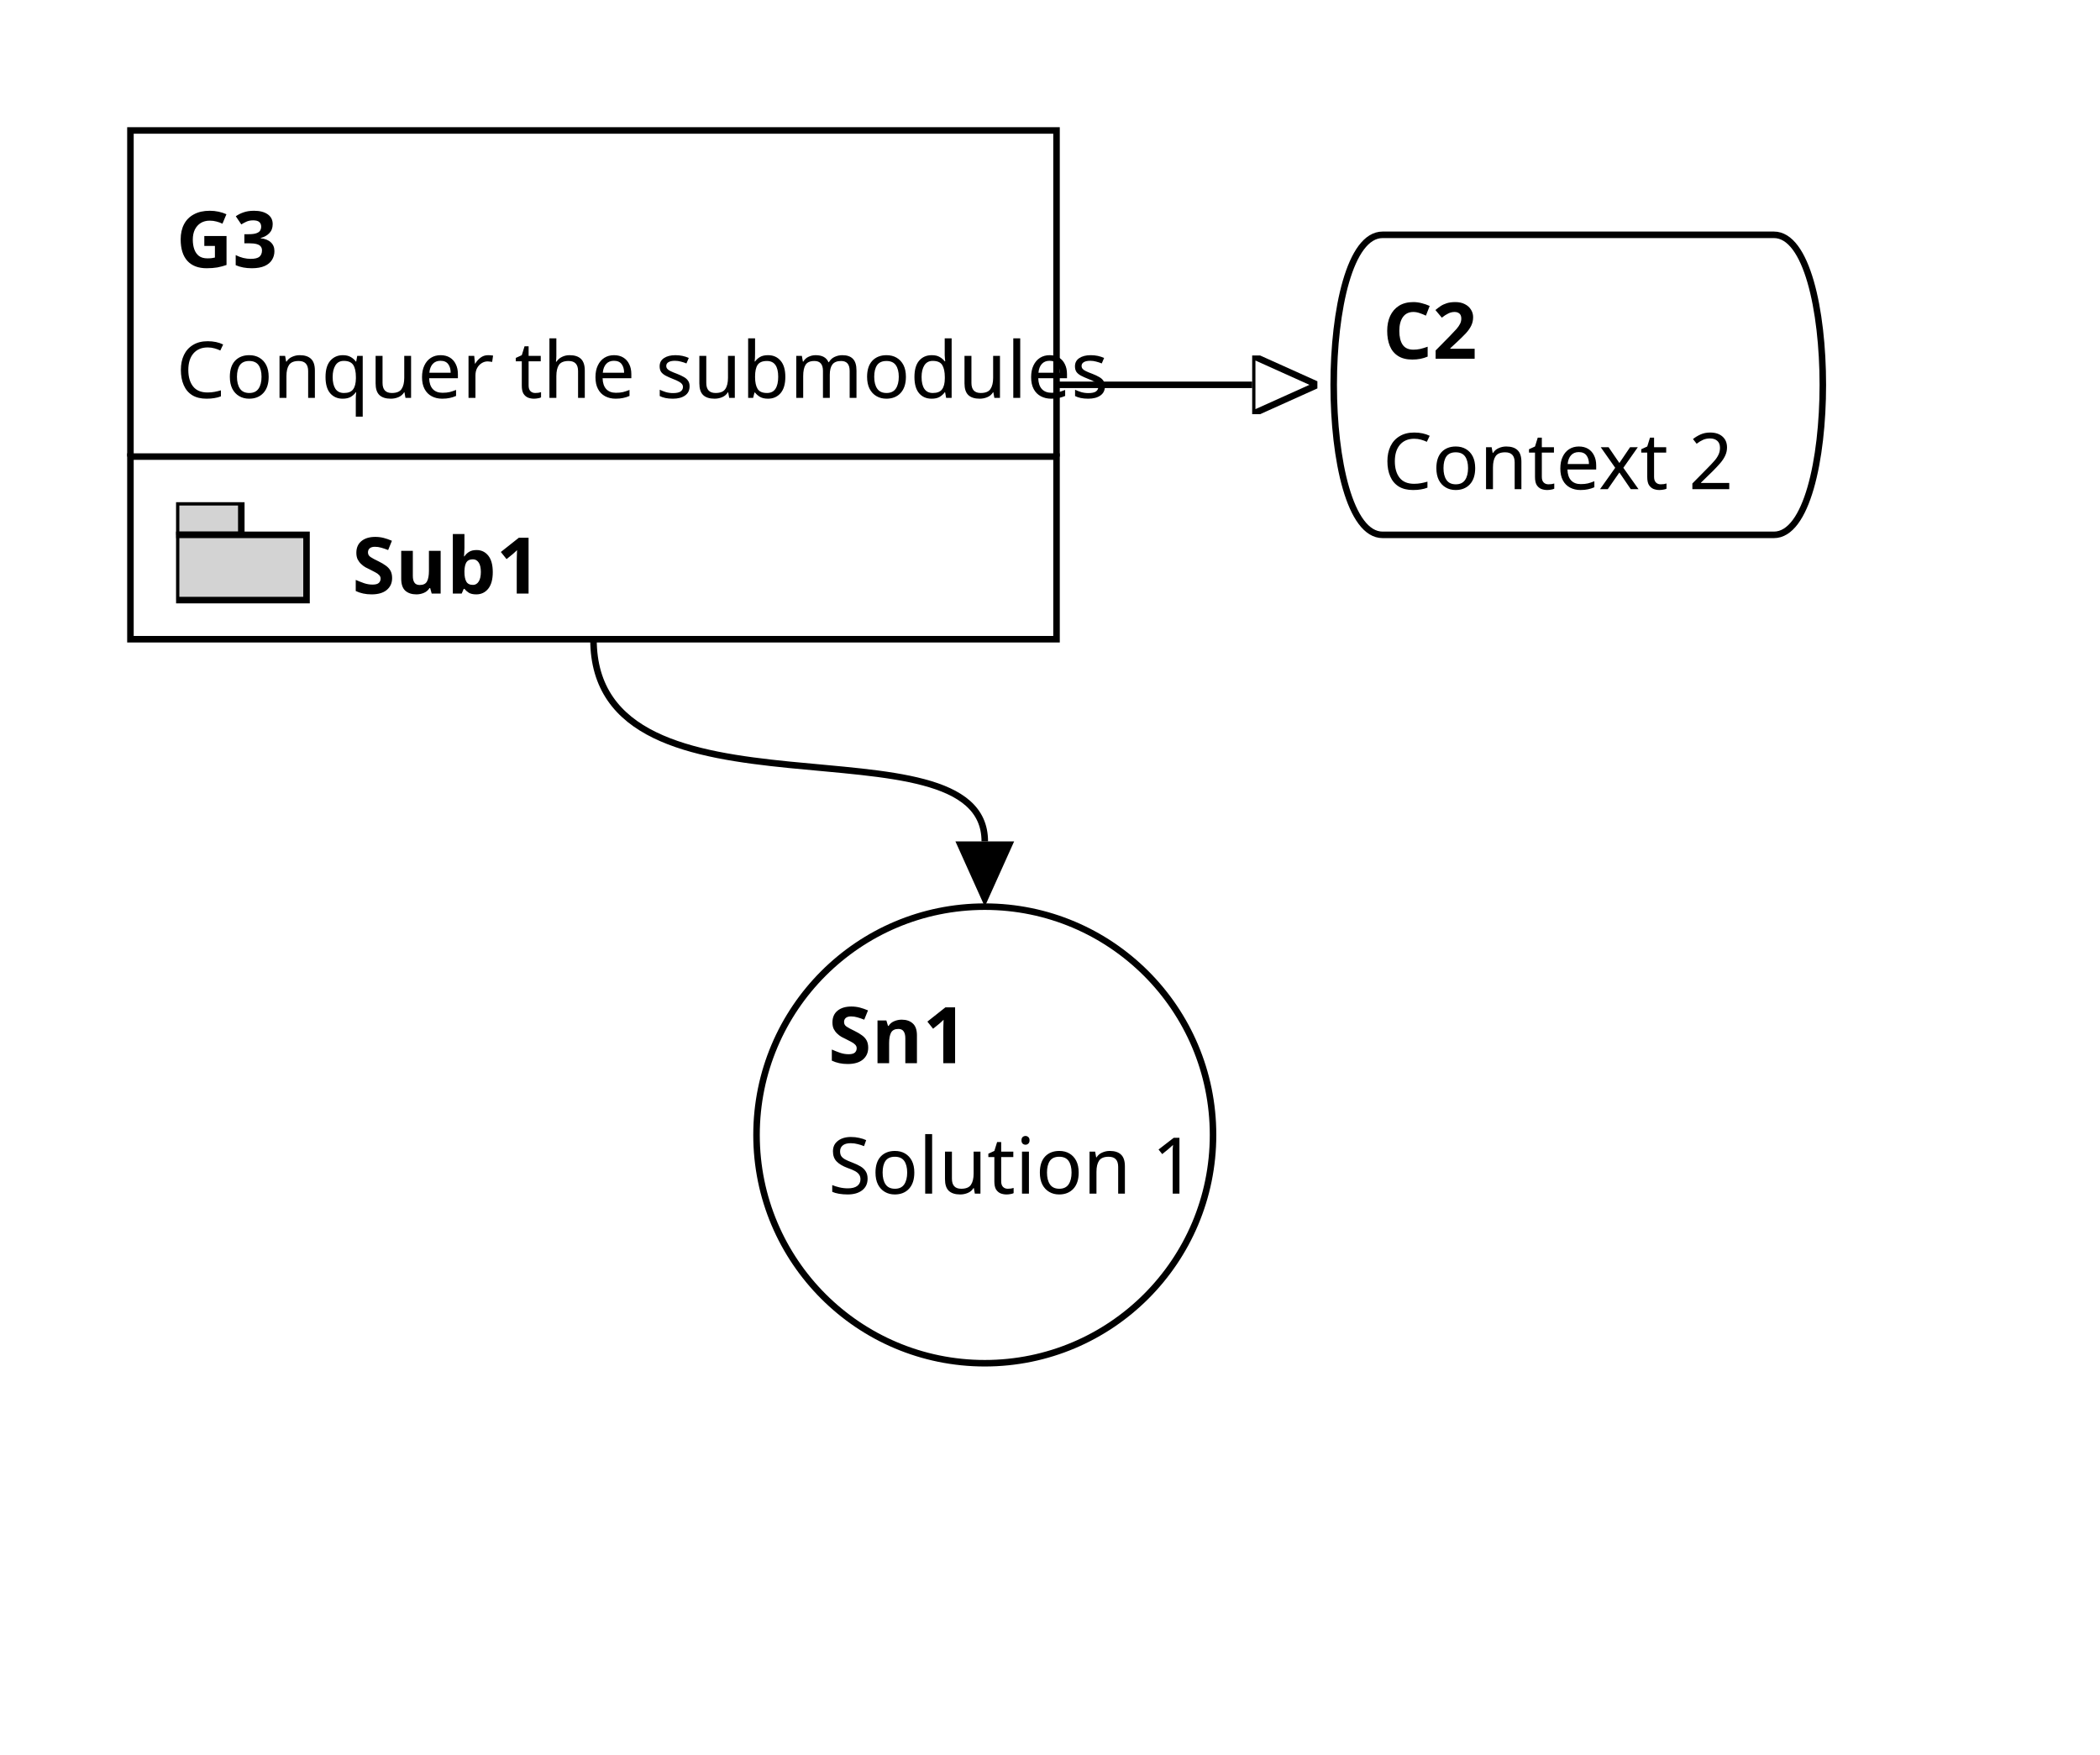
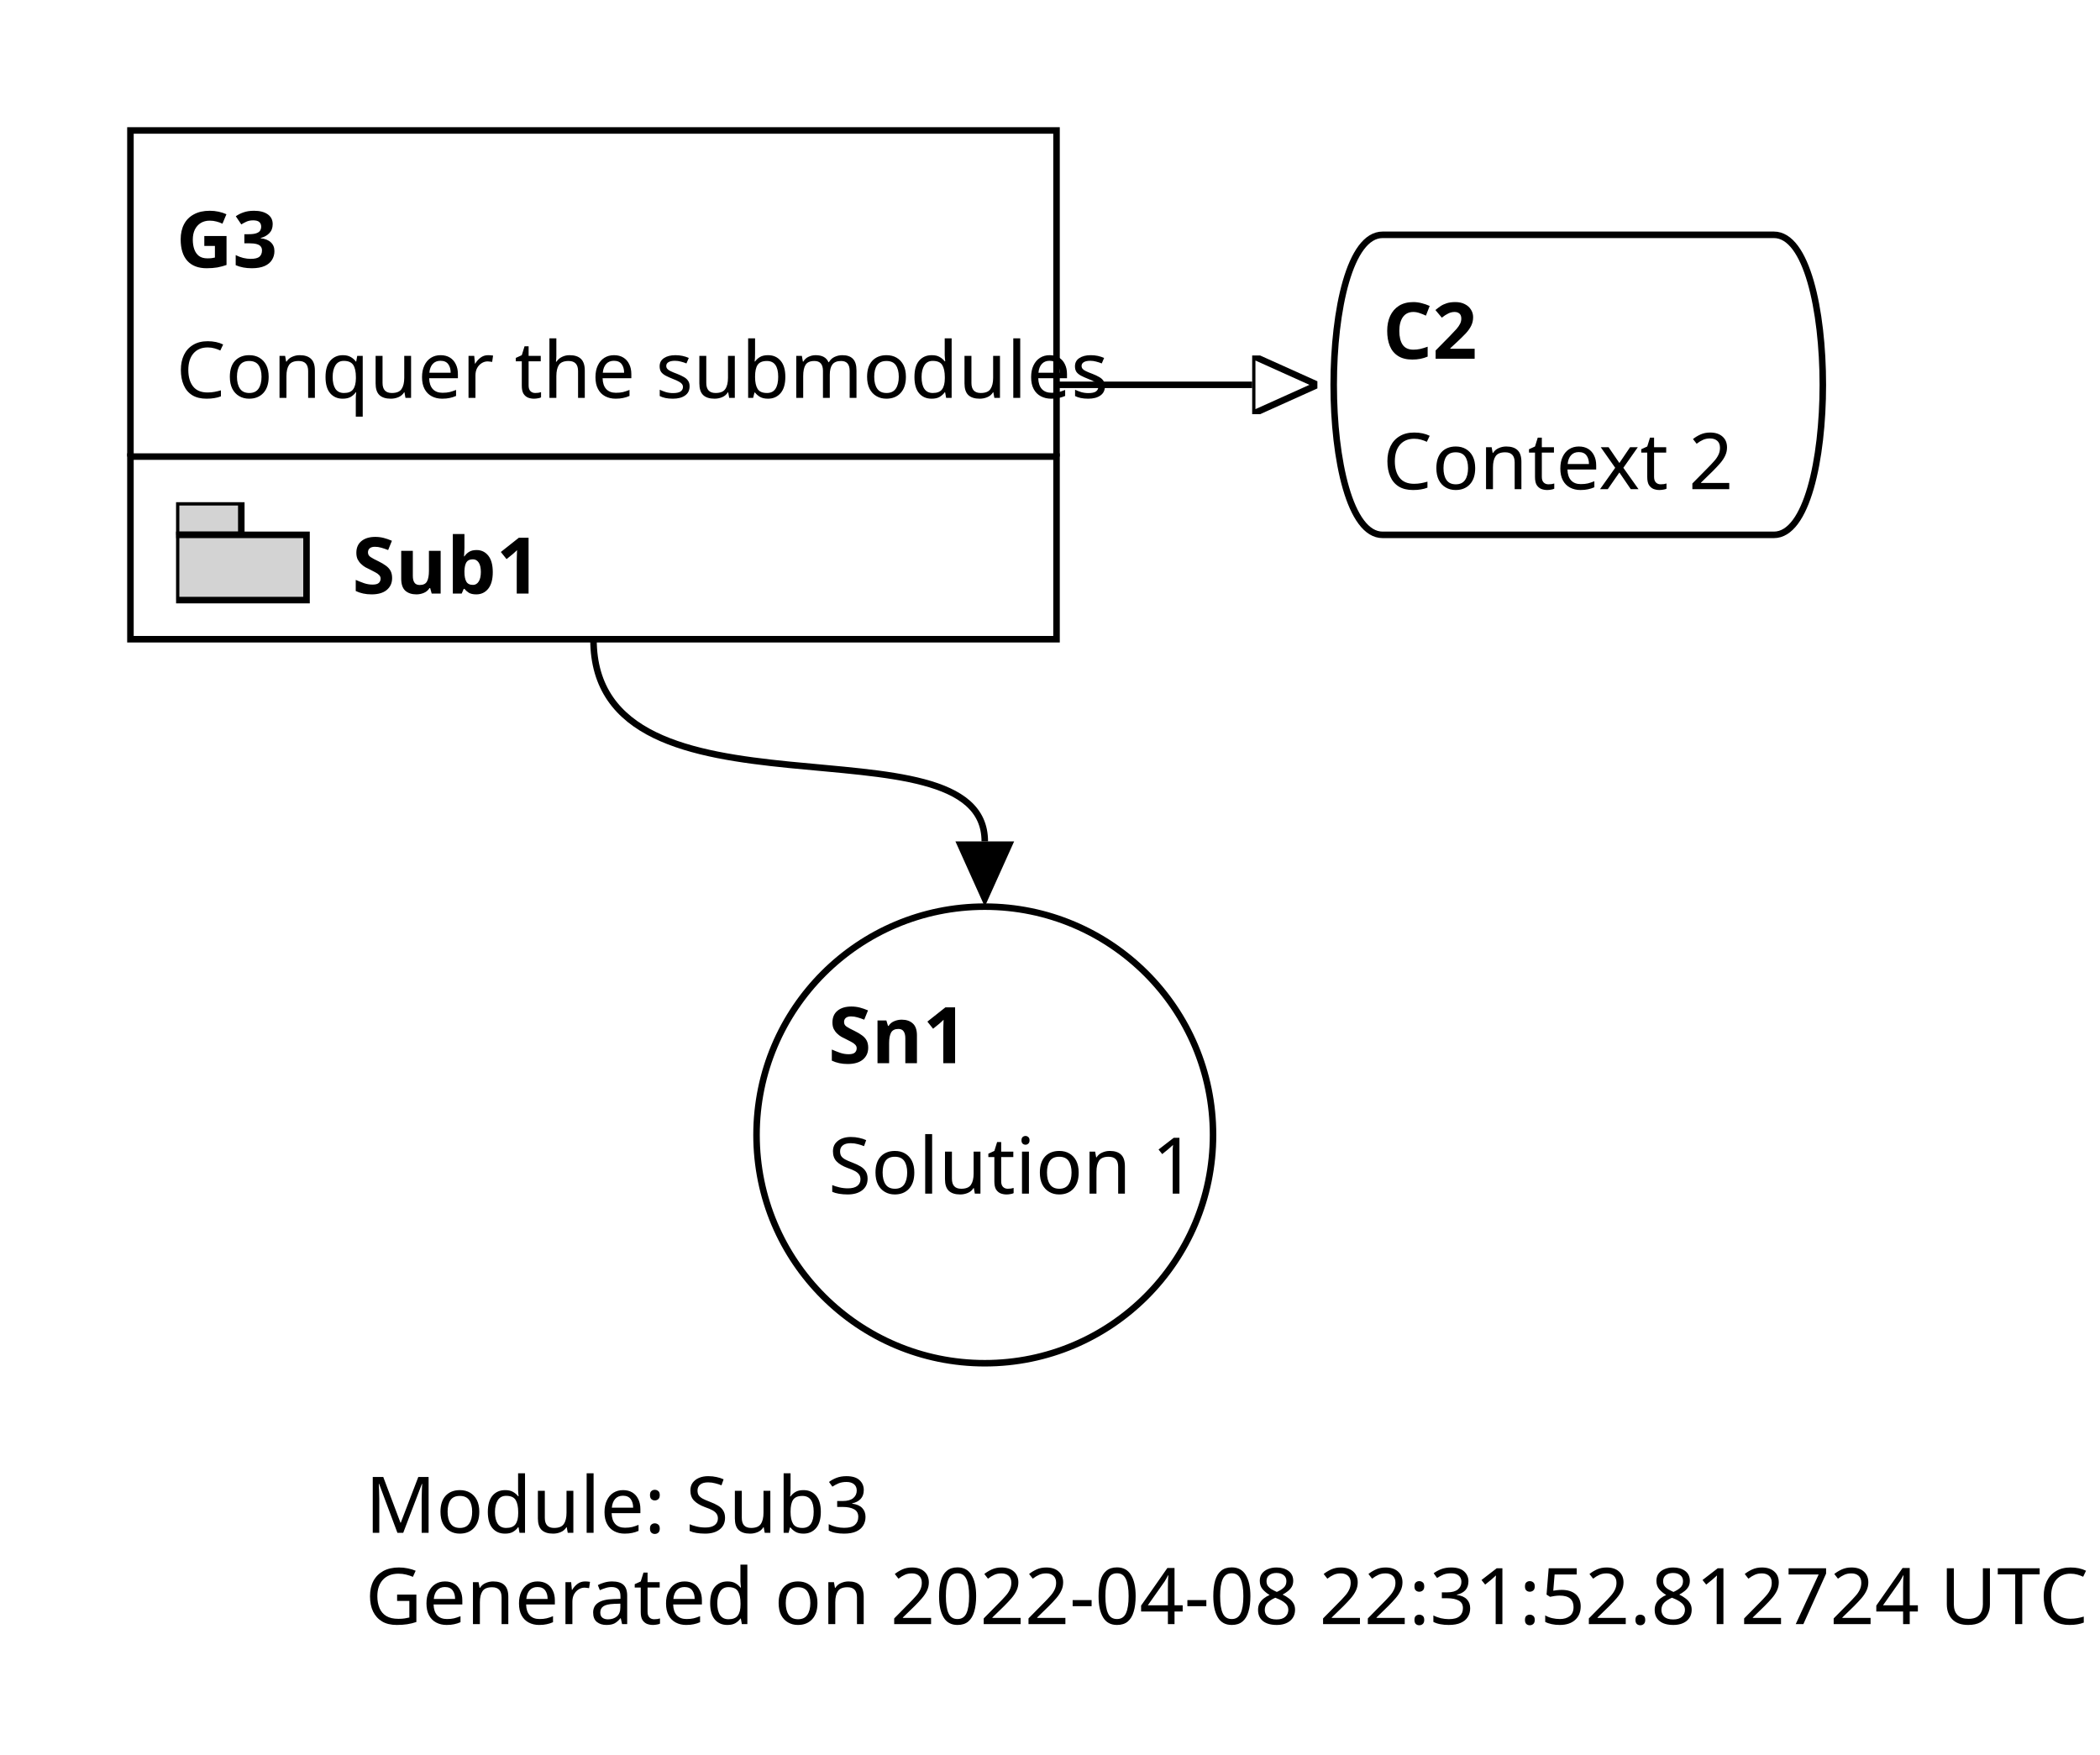
<svg xmlns="http://www.w3.org/2000/svg" viewBox="0 0 322 269">
  <symbol id="module_icon" viewbox="0 0 20 20">
    <rect fill="lightgrey" height="5" stroke="black" stroke-width="1" width="10" x="0" y="0" />
    <rect fill="lightgrey" height="10" stroke="black" stroke-width="1" width="20" x="0" y="5" />
  </symbol>
  <marker id="composite_arrow" markerHeight="9" markerUnits="users_posaceOnUse" markerWidth="10" orient="auto" refX="0" refY="4.5">
    <polyline fill="none" points="0 0, 6 4.5, 0 9" stroke="black" stroke-width="1" />
    <polyline fill="none" points="4 0, 10 4.5, 4 9" stroke="black" stroke-width="1" />
    <polyline fill="none" points="0 4.5, 10 4.5" stroke="black" stroke-width="1" />
  </marker>
  <marker id="supportedby_arrow" markerHeight="9" markerUnits="users_posaceOnUse" markerWidth="10" orient="auto" refX="0" refY="4.5">
    <polyline fill="black" points="0 0, 10 4.5, 0 9" />
  </marker>
  <marker id="incontextof_arrow" markerHeight="9" markerUnits="users_posaceOnUse" markerWidth="10" orient="auto" refX="0" refY="4.5">
    <polyline fill="none" points="0 0, 10 4.5, 0 9, 0 0" stroke="black" stroke-width="1" />
  </marker>
  <g class="gsnelem gsnawaygoal" id="node_G3">
    <rect fill="none" height="28" stroke="black" stroke-width="1" width="142" x="20" y="70" />
    <text font-family="AppleSystemUIFont" font-size="12" font-weight="bold" textLength="25" x="54" y="91">
Sub1
</text>
    <path class="border" d="M20,70 V20 H162 V70" fill="none" stroke="black" stroke-width="1" />
    <text font-family="AppleSystemUIFont" font-size="12" font-weight="bold" textLength="15" x="27" y="41">
G3
</text>
    <use href="#module_icon" x="27" y="77" />
    <text font-family="AppleSystemUIFont" font-size="12" textLength="128" x="27" y="61">
Conquer the submodules
</text>
  </g>
  <g class="gsnelem gsnctxt" id="node_C2">
    <path class="border" d="M212,36 L272,36 C282,36,282,82,272,82 L212,82 C202,82,202,36,212,36" fill="none" stroke="black" stroke-width="1" />
    <text font-family="AppleSystemUIFont" font-size="12" font-weight="bold" textLength="14" x="212" y="55">
C2
</text>
    <text font-family="AppleSystemUIFont" font-size="12" textLength="49" x="212" y="75">
Context 2
</text>
  </g>
  <g class="gsnelem gsnsltn" id="node_Sn1">
    <ellipse class="border" cx="151" cy="174" fill="none" rx="35" ry="35" stroke="black" stroke-width="1" />
    <text font-family="AppleSystemUIFont" font-size="12" font-weight="bold" textLength="18" x="127" y="163">
Sn1
</text>
    <text font-family="AppleSystemUIFont" font-size="12" textLength="49" x="127" y="183">
Solution 1
</text>
  </g>
  <path class="gsnedge gsnspby" d="M162,59 C162,59,172,59,192,59" fill="none" marker-end="url(#incontextof_arrow)" stroke="black" stroke-width="1" />
  <path class="gsnedge gsninctxt" d="M91,98 C91,128,151,109,151,129" fill="none" marker-end="url(#supportedby_arrow)" stroke="black" stroke-width="1" />
+   <g class="gsnmeta" id="node_gsn_meta">
+     <text font-family="AppleSystemUIFont" font-size="12" textLength="71" x="56" y="235">
+ Module: Sub3
+ </text>
+     <text font-family="AppleSystemUIFont" font-size="12" textLength="246" x="56" y="249">
+ Generated on 2022-04-08 22:31:52.812724 UTC
+ </text>
+   </g>
</svg>
